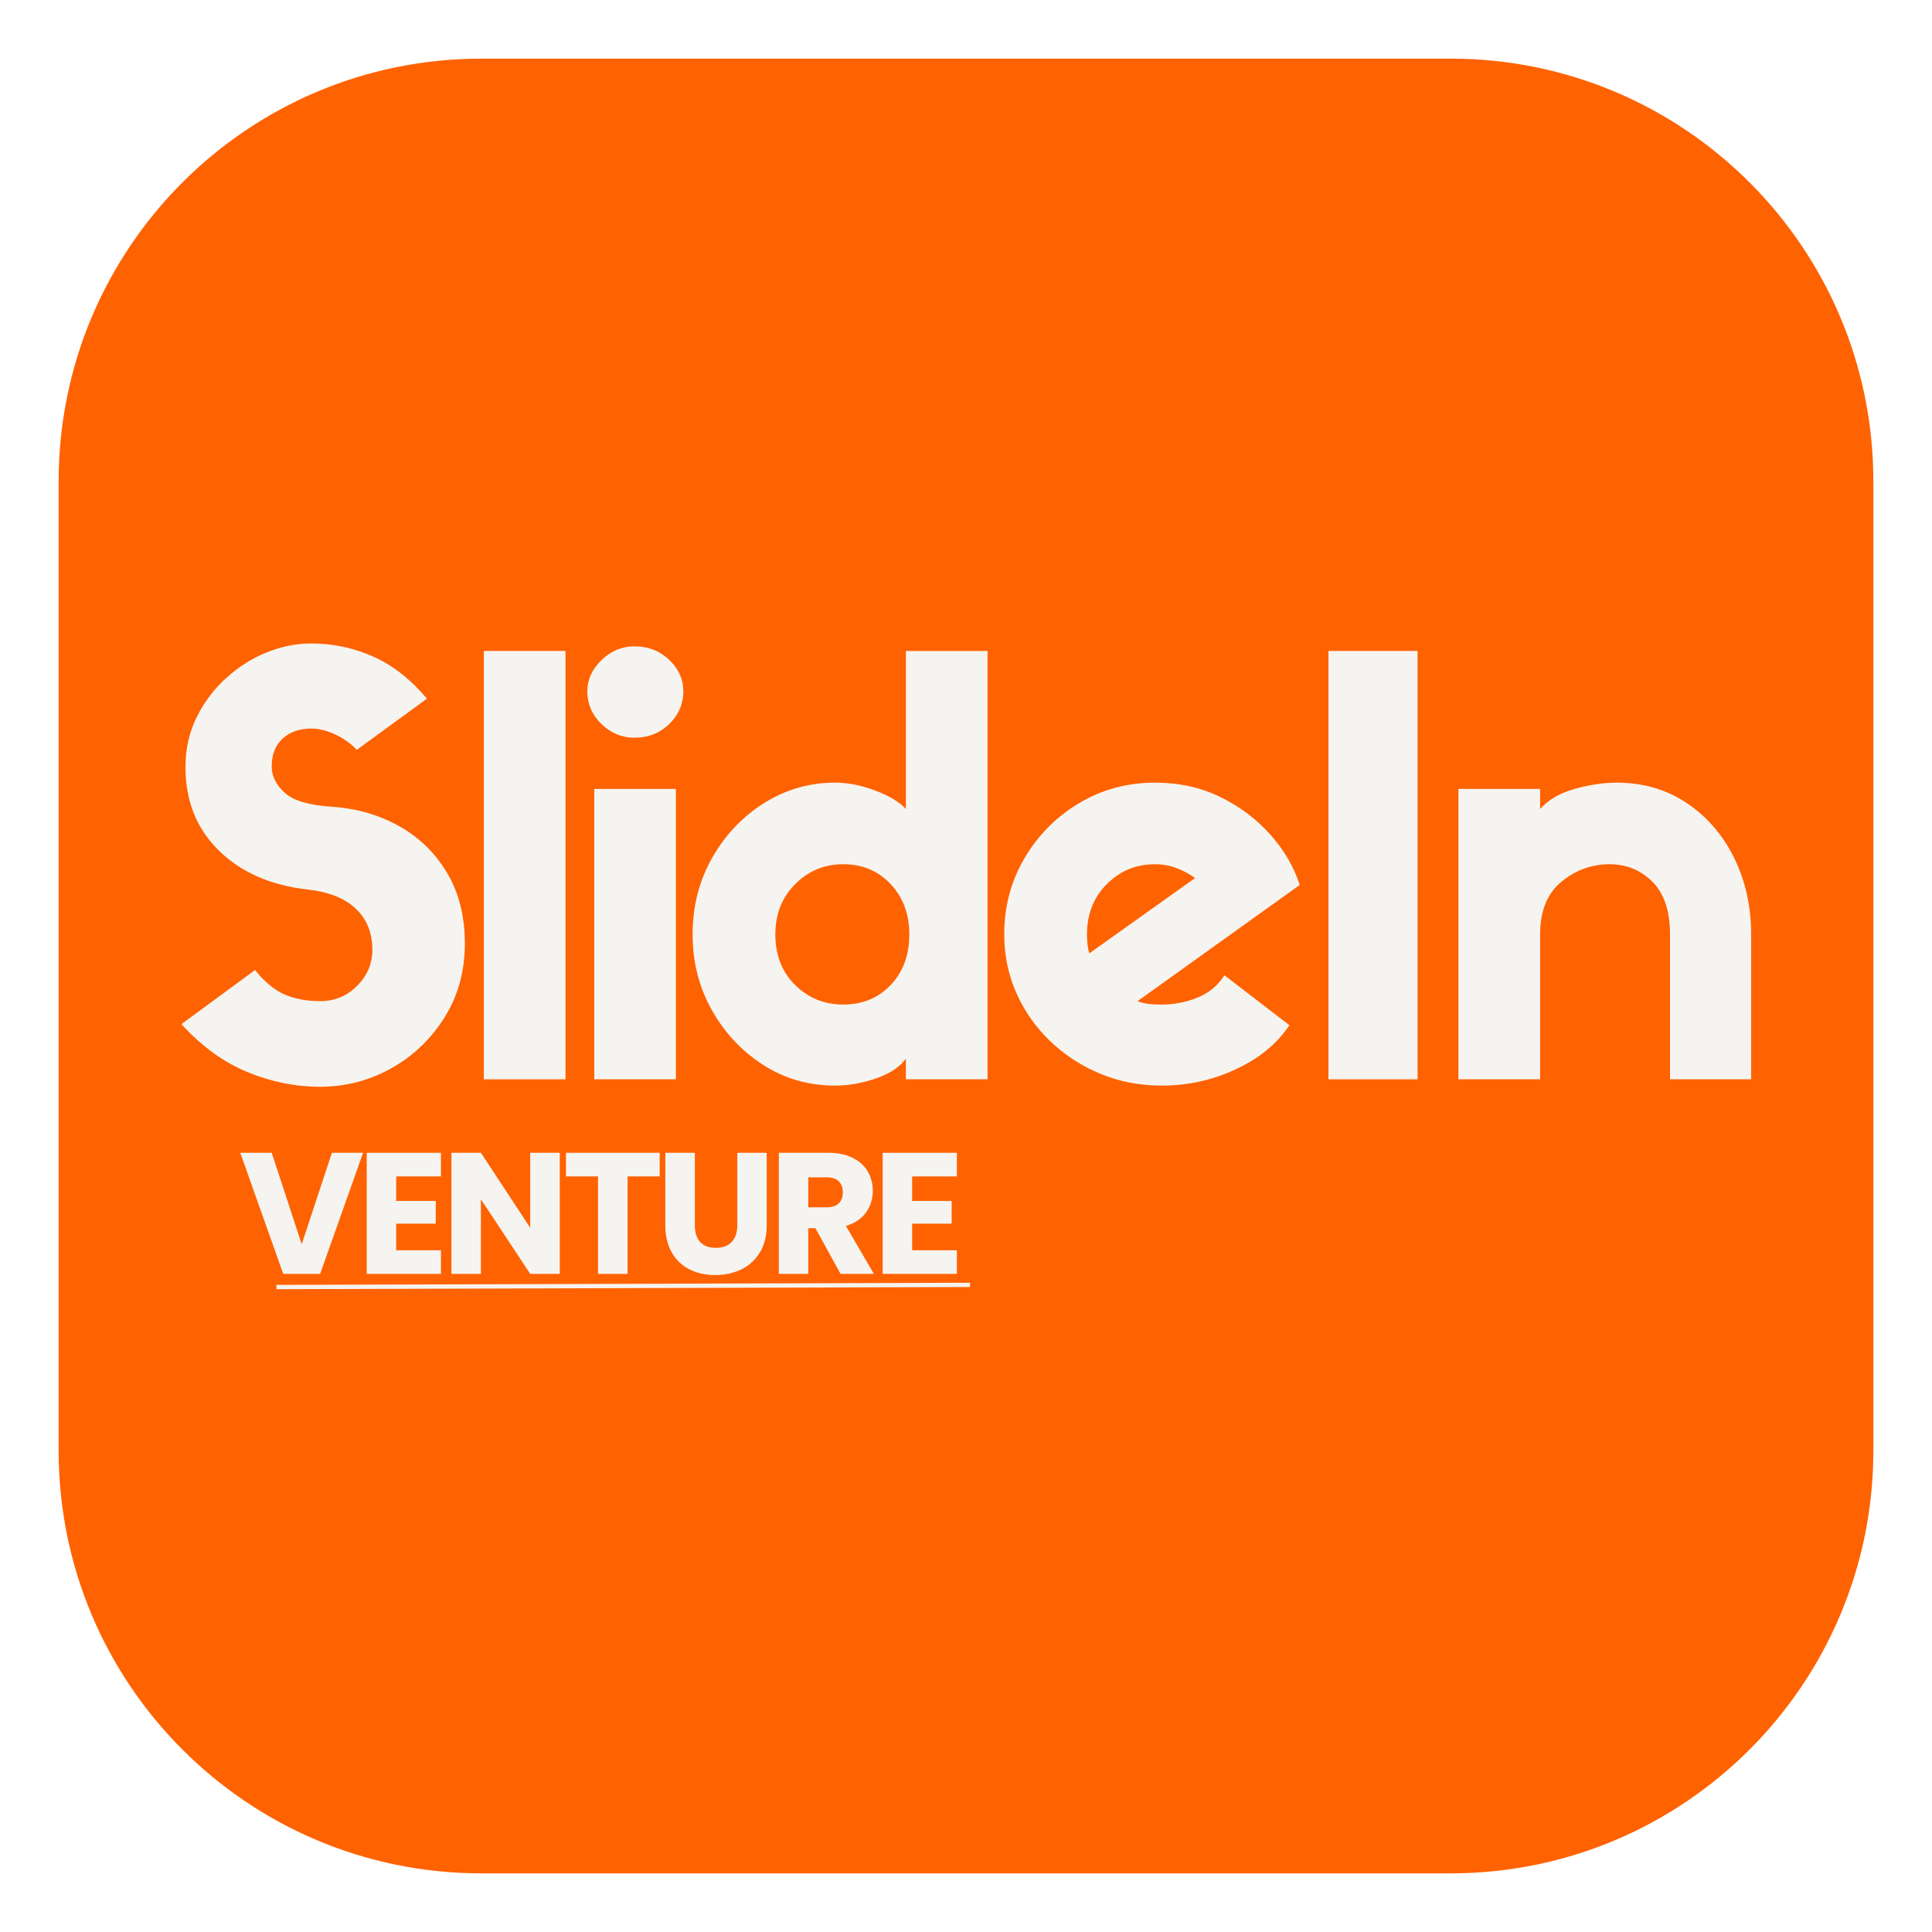
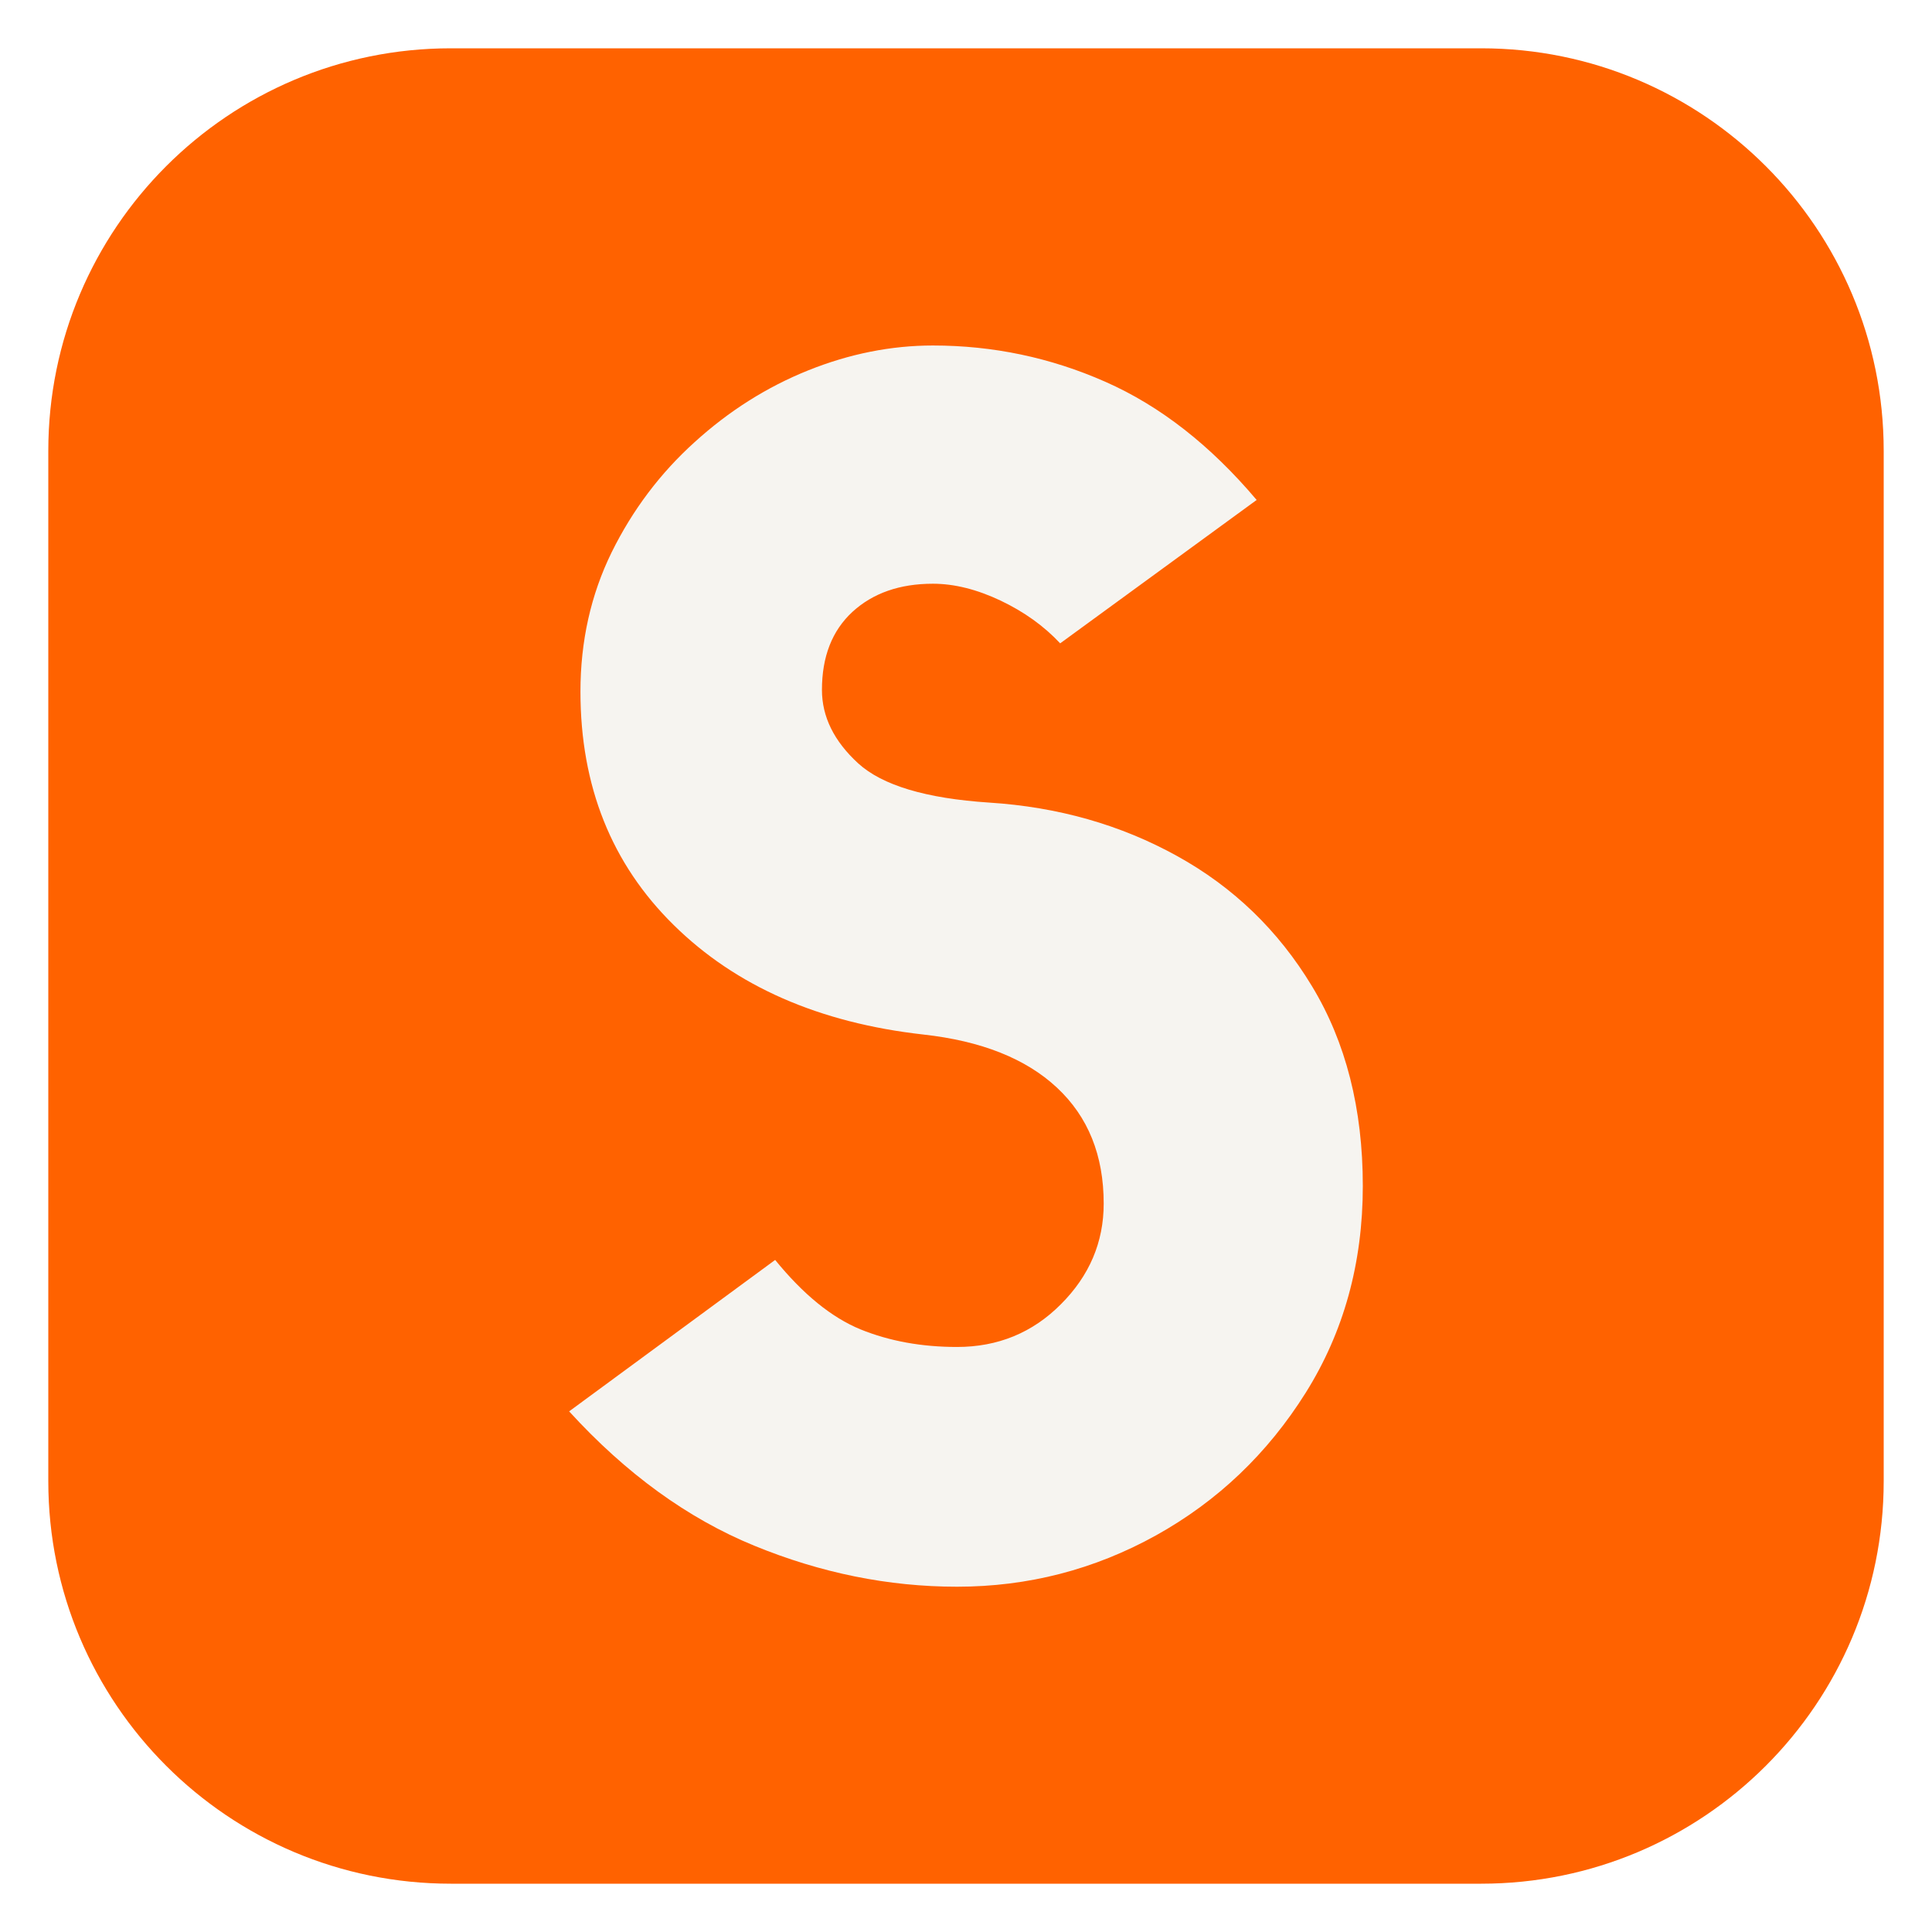
- <svg xmlns="http://www.w3.org/2000/svg" viewBox="18.8 14 336 336" role="img" aria-label="SlideIn Venture">
-   <rect x="29" y="24.2" width="315.6" height="315.6" rx="73.5" fill="#FF6200" />
-   <g color="#F6F4F0">
-     <g fill="#F6F4F0">
-       <g transform="translate(47.34964, 201.7065)">
-         <path d="M 25 -33 C 18.531 -33.727 13.363 -35.992 9.5 -39.797 C 5.633 -43.598 3.703 -48.43 3.703 -54.297 C 3.703 -57.43 4.348 -60.316 5.641 -62.953 C 6.941 -65.586 8.66 -67.867 10.797 -69.797 C 12.93 -71.734 15.281 -73.219 17.844 -74.25 C 20.414 -75.281 23 -75.797 25.594 -75.797 C 29.332 -75.797 32.898 -75.047 36.297 -73.547 C 39.703 -72.047 42.836 -69.598 45.703 -66.203 L 33.5 -57.297 C 32.5 -58.367 31.266 -59.254 29.797 -59.953 C 28.328 -60.648 26.926 -61 25.594 -61 C 23.531 -61 21.863 -60.414 20.594 -59.25 C 19.332 -58.082 18.703 -56.469 18.703 -54.406 C 18.703 -52.738 19.453 -51.219 20.953 -49.844 C 22.453 -48.477 25.164 -47.664 29.094 -47.406 C 33.363 -47.133 37.25 -46.031 40.75 -44.094 C 44.25 -42.164 47.047 -39.469 49.141 -36 C 51.242 -32.531 52.297 -28.395 52.297 -23.594 C 52.297 -18.801 51.113 -14.52 48.75 -10.75 C 46.383 -6.977 43.285 -4.023 39.453 -1.891 C 35.617 0.234 31.5 1.297 27.094 1.297 C 22.832 1.297 18.633 0.445 14.5 -1.25 C 10.363 -2.945 6.531 -5.727 3 -9.594 L 15.797 -19 C 17.535 -16.863 19.301 -15.426 21.094 -14.688 C 22.895 -13.957 24.895 -13.594 27.094 -13.594 C 29.633 -13.594 31.785 -14.477 33.547 -16.25 C 35.316 -18.02 36.203 -20.102 36.203 -22.5 C 36.203 -25.5 35.234 -27.898 33.297 -29.703 C 31.367 -31.504 28.602 -32.602 25 -33 Z M 25 -33 " />
-       </g>
-       <g transform="translate(97.94751, 201.7065)">
-         <path d="M 5 -74.5 L 19.203 -74.5 L 19.203 0 L 5 0 Z M 5 -74.5 " />
-       </g>
-       <g transform="translate(117.1466, 201.7065)">
-         <path d="M 12 -59.406 C 9.801 -59.406 7.883 -60.203 6.25 -61.797 C 4.613 -63.398 3.797 -65.301 3.797 -67.5 C 3.797 -69.5 4.613 -71.297 6.25 -72.891 C 7.883 -74.492 9.801 -75.297 12 -75.297 C 14.395 -75.297 16.41 -74.508 18.047 -72.938 C 19.68 -71.375 20.5 -69.562 20.5 -67.5 C 20.5 -65.301 19.68 -63.398 18.047 -61.797 C 16.41 -60.203 14.395 -59.406 12 -59.406 Z M 19.203 -50.5 L 19.203 0 L 5 0 L 5 -50.5 Z M 19.203 -50.5 " />
-       </g>
-       <g transform="translate(136.3457, 201.7065)">
-         <path d="M 40 -74.5 L 54.203 -74.5 L 54.203 0 L 40 0 L 40 -3.594 C 38.938 -2.133 37.203 -0.988 34.797 -0.156 C 32.398 0.676 30.035 1.094 27.703 1.094 C 23.098 1.094 18.926 -0.102 15.188 -2.5 C 11.457 -4.895 8.477 -8.078 6.25 -12.047 C 4.02 -16.016 2.906 -20.398 2.906 -25.203 C 2.906 -30.066 4.035 -34.5 6.297 -38.5 C 8.566 -42.5 11.582 -45.68 15.344 -48.047 C 19.113 -50.41 23.234 -51.594 27.703 -51.594 C 29.961 -51.594 32.312 -51.125 34.75 -50.188 C 37.188 -49.258 38.938 -48.195 40 -47 Z M 29.094 -13 C 32.426 -13 35.176 -14.129 37.344 -16.391 C 39.508 -18.66 40.594 -21.598 40.594 -25.203 C 40.594 -28.734 39.508 -31.648 37.344 -33.953 C 35.176 -36.254 32.426 -37.406 29.094 -37.406 C 25.832 -37.406 23.051 -36.254 20.75 -33.953 C 18.445 -31.648 17.297 -28.734 17.297 -25.203 C 17.297 -21.598 18.445 -18.66 20.75 -16.391 C 23.051 -14.129 25.832 -13 29.094 -13 Z M 29.094 -13 " />
-       </g>
-       <g transform="translate(190.5434, 201.7065)">
-         <path d="M 41.203 -18.094 L 52.5 -9.406 C 50.363 -6.195 47.258 -3.645 43.188 -1.75 C 39.125 0.145 34.828 1.094 30.297 1.094 C 26.492 1.094 22.941 0.41 19.641 -0.953 C 16.348 -2.316 13.43 -4.211 10.891 -6.641 C 8.359 -9.078 6.395 -11.879 5 -15.047 C 3.602 -18.211 2.906 -21.598 2.906 -25.203 C 2.906 -30.066 4.086 -34.5 6.453 -38.5 C 8.816 -42.5 11.984 -45.68 15.953 -48.047 C 19.922 -50.41 24.301 -51.594 29.094 -51.594 C 33.301 -51.594 37.102 -50.758 40.5 -49.094 C 43.895 -47.426 46.789 -45.242 49.188 -42.547 C 51.594 -39.848 53.297 -36.93 54.297 -33.797 L 26.094 -13.594 C 26.758 -13.332 27.441 -13.164 28.141 -13.094 C 28.848 -13.031 29.566 -13 30.297 -13 C 32.43 -13 34.5 -13.398 36.5 -14.203 C 38.5 -15.004 40.066 -16.301 41.203 -18.094 Z M 17.297 -25.203 C 17.297 -23.867 17.43 -22.77 17.703 -21.906 L 36.094 -35 C 35.094 -35.727 34.008 -36.312 32.844 -36.75 C 31.676 -37.188 30.426 -37.406 29.094 -37.406 C 25.832 -37.406 23.051 -36.254 20.75 -33.953 C 18.445 -31.648 17.297 -28.734 17.297 -25.203 Z M 17.297 -25.203 " />
-       </g>
-       <g transform="translate(242.7412, 201.7065)">
-         <path d="M 22.594 -74.5 L 22.594 0 L 7.094 0 L 7.094 -74.5 Z M 22.594 -74.5 " />
-       </g>
-       <g transform="translate(267.4401, 201.7065)">
-         <path d="M 55.906 -25.203 L 55.906 0 L 41.797 0 L 41.797 -25.203 C 41.797 -29.266 40.781 -32.312 38.75 -34.344 C 36.719 -36.383 34.234 -37.406 31.297 -37.406 C 28.16 -37.406 25.359 -36.383 22.891 -34.344 C 20.43 -32.312 19.203 -29.266 19.203 -25.203 L 19.203 0 L 5 0 L 5 -50.5 L 19.203 -50.5 L 19.203 -47 C 20.598 -48.602 22.594 -49.77 25.188 -50.5 C 27.789 -51.227 30.227 -51.594 32.5 -51.594 C 37.102 -51.594 41.172 -50.41 44.703 -48.047 C 48.234 -45.68 50.984 -42.5 52.953 -38.5 C 54.922 -34.5 55.906 -30.066 55.906 -25.203 Z M 55.906 -25.203 " />
-       </g>
-       <g transform="translate(60.31958, 235.5465)">
-         <path d="M 21.625 -21.062 L 14.156 0 L 7.734 0 L 0.266 -21.062 L 5.734 -21.062 L 10.953 -5.156 L 16.203 -21.062 Z M 21.625 -21.062 " />
-       </g>
-       <g transform="translate(80.71956, 235.5465)">
-         <path d="M 6.984 -16.953 L 6.984 -12.688 L 13.859 -12.688 L 13.859 -8.734 L 6.984 -8.734 L 6.984 -4.109 L 14.766 -4.109 L 14.766 0 L 1.859 0 L 1.859 -21.062 L 14.766 -21.062 L 14.766 -16.953 Z M 6.984 -16.953 " />
-       </g>
-       <g transform="translate(95.44954, 235.5465)">
-         <path d="M 20.703 0 L 15.562 0 L 6.984 -12.984 L 6.984 0 L 1.859 0 L 1.859 -21.062 L 6.984 -21.062 L 15.562 -8.016 L 15.562 -21.062 L 20.703 -21.062 Z M 20.703 0 " />
-       </g>
-       <g transform="translate(116.5095, 235.5465)">
-         <path d="M 17.016 -21.062 L 17.016 -16.953 L 11.438 -16.953 L 11.438 0 L 6.297 0 L 6.297 -16.953 L 0.719 -16.953 L 0.719 -21.062 Z M 17.016 -21.062 " />
-       </g>
-       <g transform="translate(132.7395, 235.5465)">
-         <path d="M 6.906 -21.062 L 6.906 -8.453 C 6.906 -7.191 7.211 -6.223 7.828 -5.547 C 8.453 -4.867 9.363 -4.531 10.562 -4.531 C 11.758 -4.531 12.676 -4.867 13.312 -5.547 C 13.957 -6.223 14.281 -7.191 14.281 -8.453 L 14.281 -21.062 L 19.406 -21.062 L 19.406 -8.484 C 19.406 -6.609 19.004 -5.02 18.203 -3.719 C 17.41 -2.414 16.336 -1.438 14.984 -0.781 C 13.629 -0.125 12.125 0.203 10.469 0.203 C 8.812 0.203 7.328 -0.117 6.016 -0.766 C 4.703 -1.41 3.664 -2.391 2.906 -3.703 C 2.145 -5.016 1.766 -6.609 1.766 -8.484 L 1.766 -21.062 Z M 6.906 -21.062 " />
-       </g>
-       <g transform="translate(152.3895, 235.5465)">
-         <path d="M 12.594 0 L 8.219 -7.953 L 6.984 -7.953 L 6.984 0 L 1.859 0 L 1.859 -21.062 L 10.469 -21.062 C 12.125 -21.062 13.535 -20.77 14.703 -20.188 C 15.879 -19.602 16.754 -18.805 17.328 -17.797 C 17.91 -16.797 18.203 -15.676 18.203 -14.438 C 18.203 -13.031 17.805 -11.773 17.016 -10.672 C 16.234 -9.578 15.07 -8.801 13.531 -8.344 L 18.391 0 Z M 6.984 -11.578 L 10.172 -11.578 C 11.109 -11.578 11.812 -11.805 12.281 -12.266 C 12.75 -12.723 12.984 -13.375 12.984 -14.219 C 12.984 -15.02 12.75 -15.648 12.281 -16.109 C 11.812 -16.566 11.109 -16.797 10.172 -16.797 L 6.984 -16.797 Z M 6.984 -11.578 " />
-       </g>
-       <g transform="translate(170.4495, 235.5465)">
-         <path d="M 6.984 -16.953 L 6.984 -12.688 L 13.859 -12.688 L 13.859 -8.734 L 6.984 -8.734 L 6.984 -4.109 L 14.766 -4.109 L 14.766 0 L 1.859 0 L 1.859 -21.062 L 14.766 -21.062 L 14.766 -16.953 Z M 6.984 -16.953 " />
-       </g>
-       <path transform="matrix(0.749996, -0.00233206, 0.00233206, 0.749996, 66.87386, 237.4565)" d="M -0 0.501 L 160.834 0.501 " fill="none" stroke="#F6F4F0" stroke-width="1" stroke-linecap="butt" stroke-linejoin="miter" stroke-miterlimit="4" />
-     </g>
+ <svg xmlns="http://www.w3.org/2000/svg" viewBox="15 104.45 120 120" role="img" aria-label="SlideIn Venture">
+   <rect x="18" y="107.45" width="114" height="114" rx="25" fill="#FF6200" />
+   <g transform="translate(47.34964, 201.7065)">
+     <path fill="#F6F4F0" d="M 25 -33 C 18.531 -33.727 13.363 -35.992 9.5 -39.797 C 5.633 -43.598 3.703 -48.43 3.703 -54.297 C 3.703 -57.43 4.348 -60.316 5.641 -62.953 C 6.941 -65.586 8.66 -67.867 10.797 -69.797 C 12.93 -71.734 15.281 -73.219 17.844 -74.25 C 20.414 -75.281 23 -75.797 25.594 -75.797 C 29.332 -75.797 32.898 -75.047 36.297 -73.547 C 39.703 -72.047 42.836 -69.598 45.703 -66.203 L 33.5 -57.297 C 32.5 -58.367 31.266 -59.254 29.797 -59.953 C 28.328 -60.648 26.926 -61 25.594 -61 C 23.531 -61 21.863 -60.414 20.594 -59.25 C 19.332 -58.082 18.703 -56.469 18.703 -54.406 C 18.703 -52.738 19.453 -51.219 20.953 -49.844 C 22.453 -48.477 25.164 -47.664 29.094 -47.406 C 33.363 -47.133 37.25 -46.031 40.75 -44.094 C 44.25 -42.164 47.047 -39.469 49.141 -36 C 51.242 -32.531 52.297 -28.395 52.297 -23.594 C 52.297 -18.801 51.113 -14.52 48.75 -10.75 C 46.383 -6.977 43.285 -4.023 39.453 -1.891 C 35.617 0.234 31.5 1.297 27.094 1.297 C 22.832 1.297 18.633 0.445 14.5 -1.25 C 10.363 -2.945 6.531 -5.727 3 -9.594 L 15.797 -19 C 17.535 -16.863 19.301 -15.426 21.094 -14.688 C 22.895 -13.957 24.895 -13.594 27.094 -13.594 C 29.633 -13.594 31.785 -14.477 33.547 -16.25 C 35.316 -18.02 36.203 -20.102 36.203 -22.5 C 36.203 -25.5 35.234 -27.898 33.297 -29.703 C 31.367 -31.504 28.602 -32.602 25 -33 Z M 25 -33 " />
  </g>
</svg>
